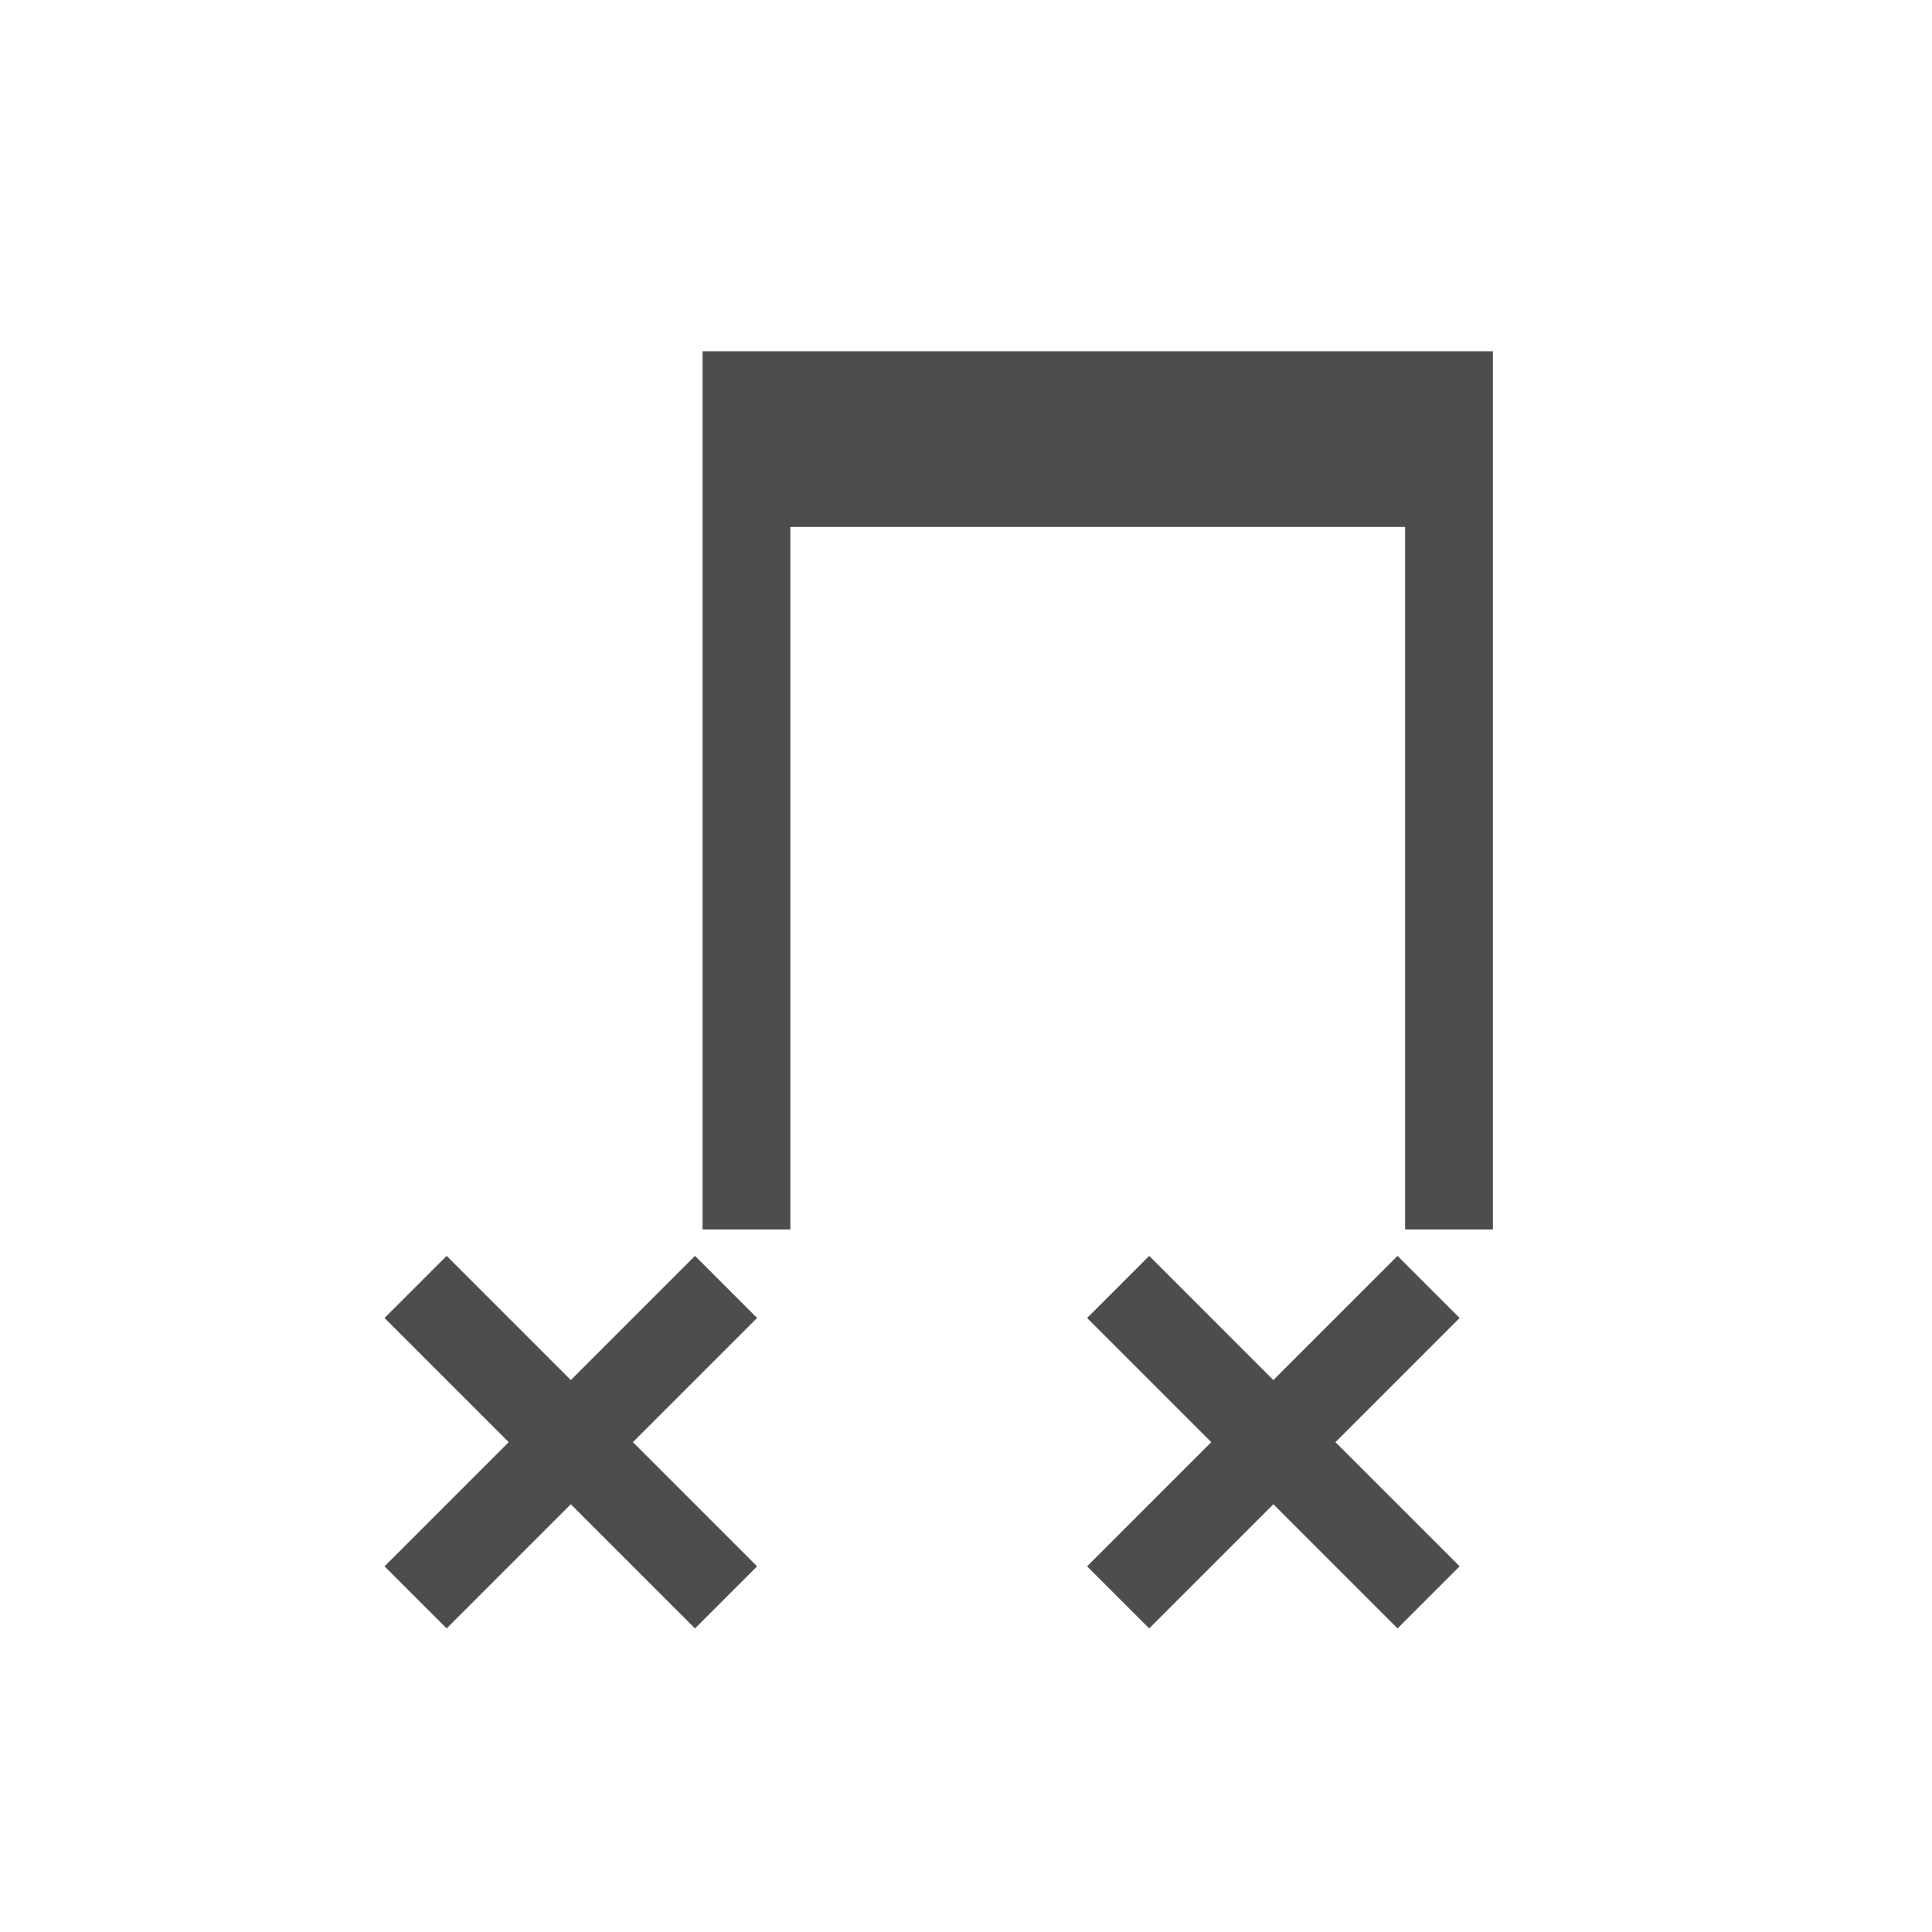
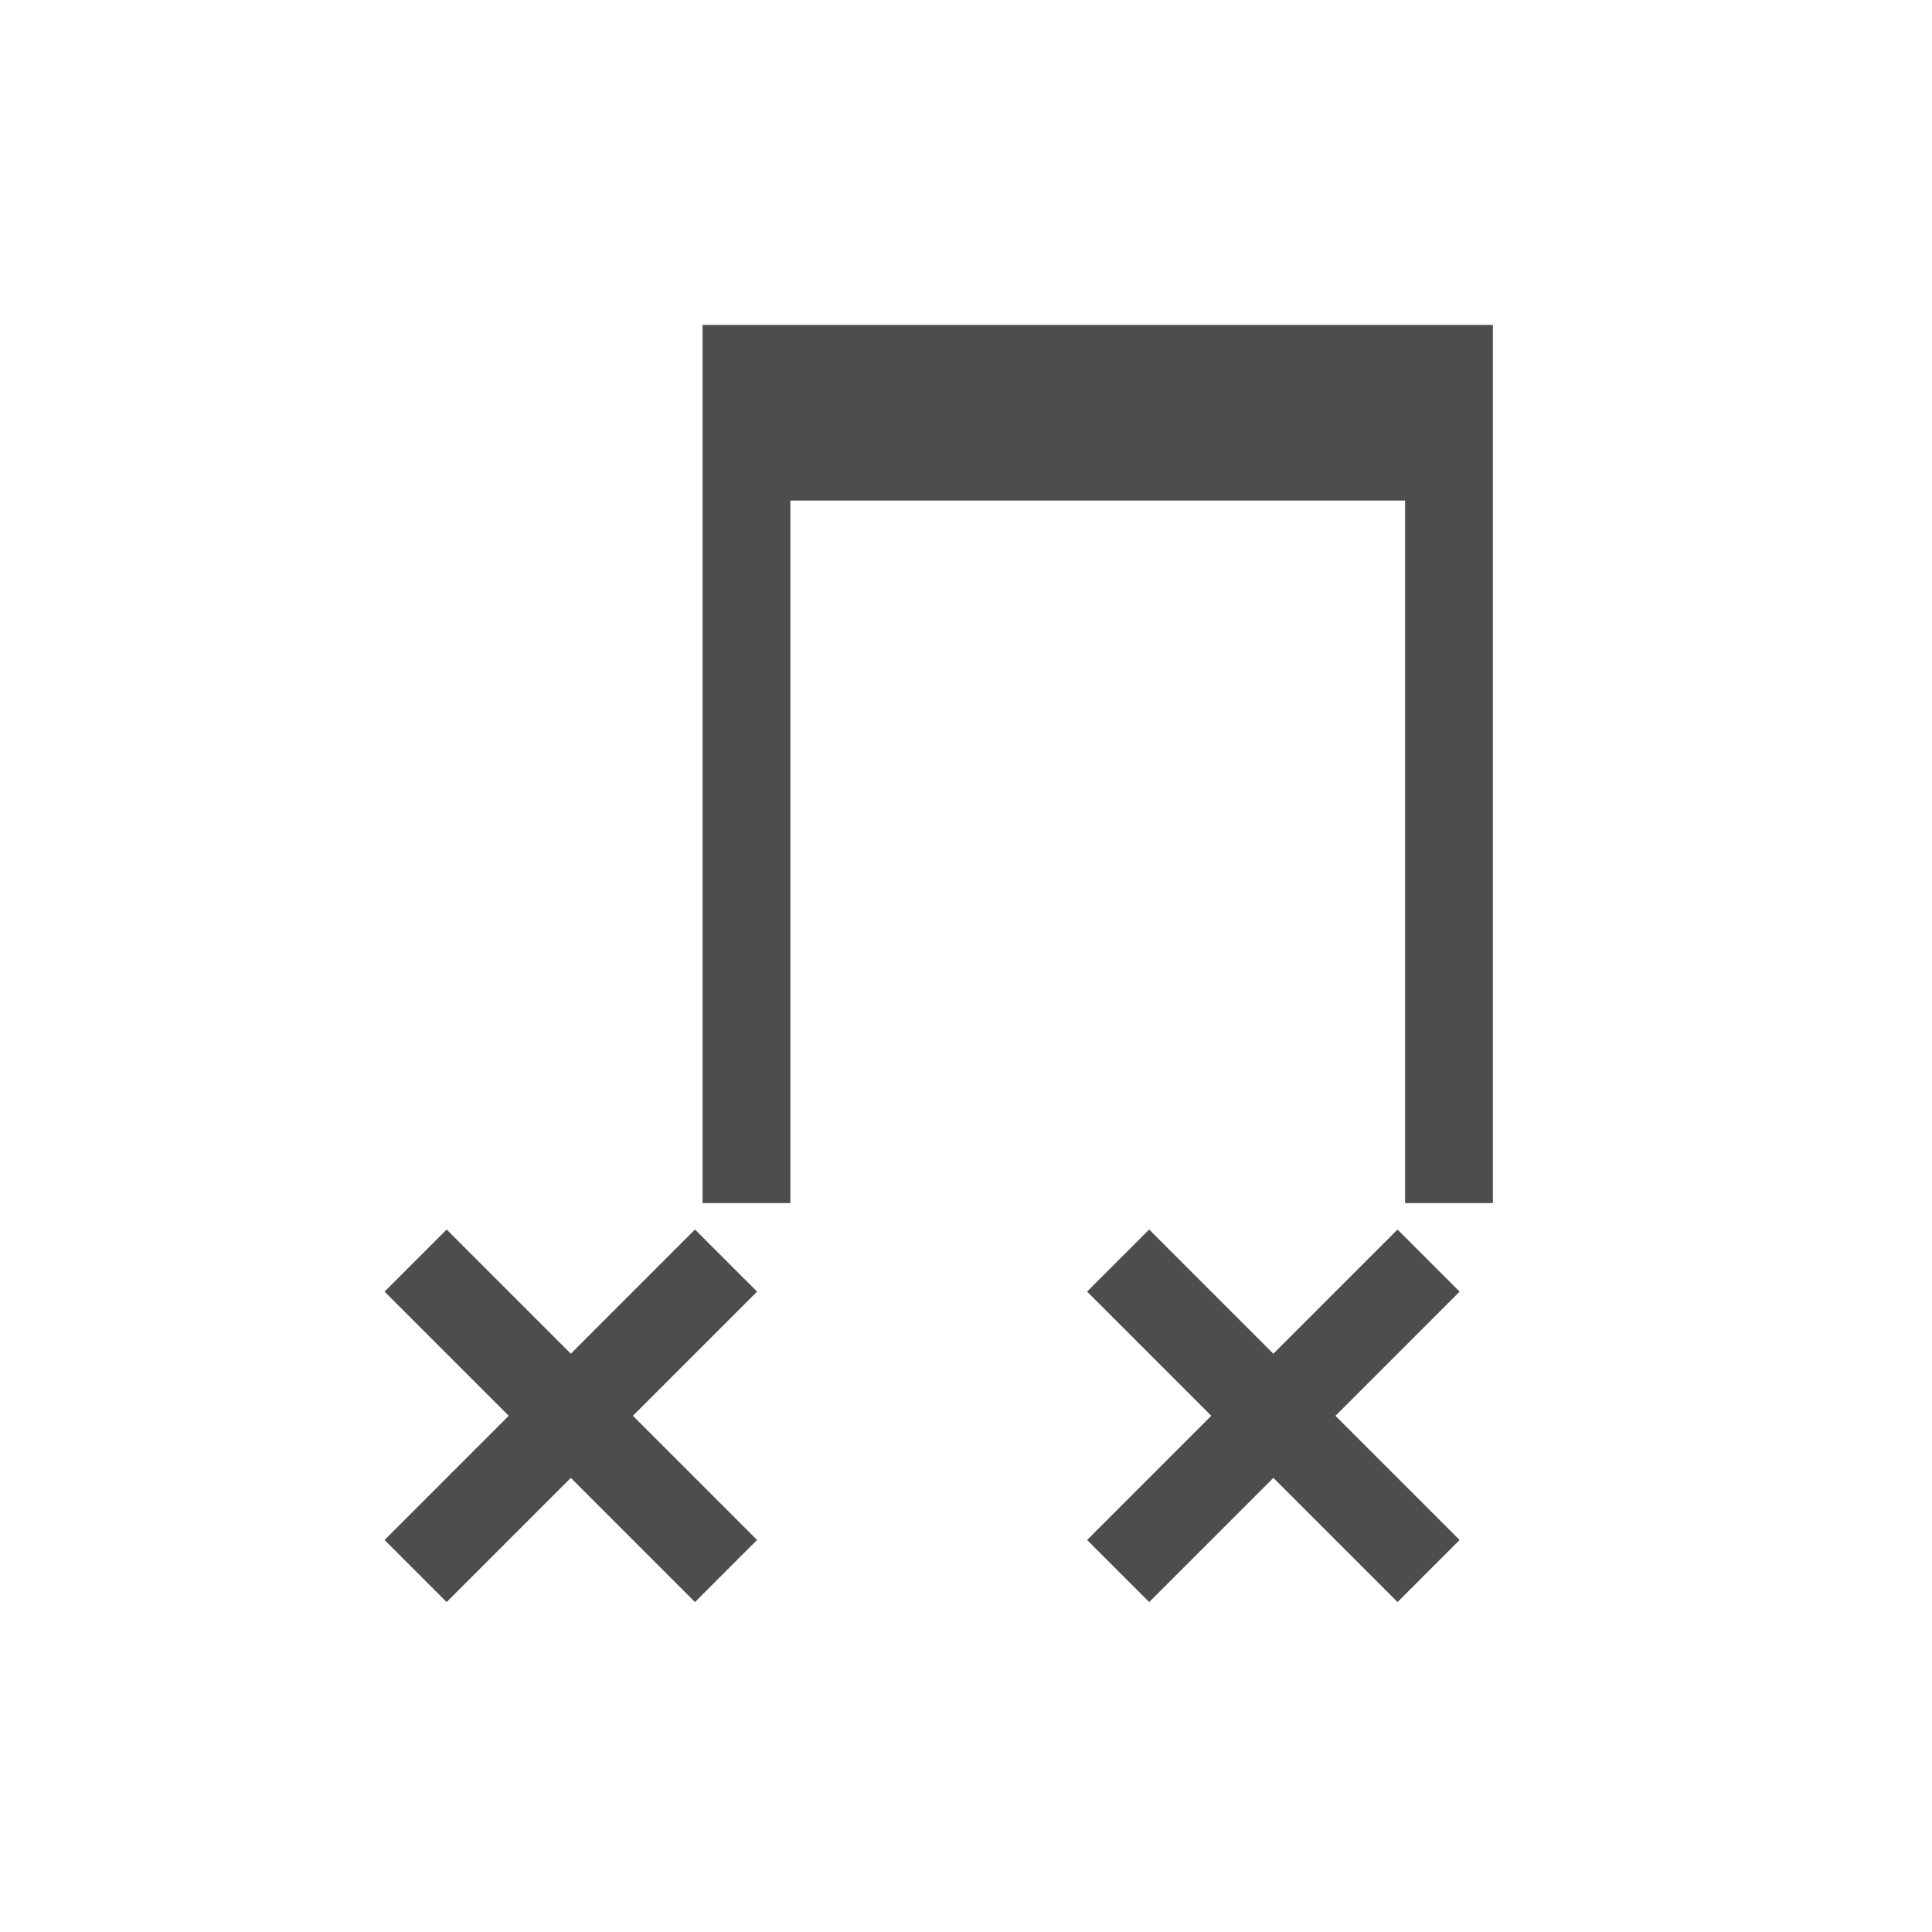
<svg xmlns="http://www.w3.org/2000/svg" id="svg3521" height="22" viewBox="0 0 22 22" width="22" version="1.1">
  <defs id="defs4339">
    <style id="current-color-scheme" type="text/css">.ColorScheme-Text {
        color:#4d4d4d;
      }</style>
  </defs>
  <g id="layer1" transform="translate(0 -1030.4)">
-     <path id="rect4298" class="ColorScheme-Text" style="fill:currentColor" d="m8 4v2 8h1v-8h7v8h1v-8-2h-9zm-2.914 10.301l-0.707 0.707 1.414 1.414-1.414 1.414 0.707 0.707 1.414-1.414 1.414 1.414 0.707-0.707-1.414-1.414 1.414-1.414-0.707-0.707-1.414 1.414-1.414-1.414zm8 0l-0.707 0.707 1.414 1.414-1.414 1.414 0.707 0.707 1.414-1.414 1.414 1.414 0.707-0.707-1.414-1.414 1.414-1.414-0.707-0.707-1.414 1.414-1.414-1.414z" transform="translate(0,1030.4)" />
+     <path id="rect4298" class="ColorScheme-Text" style="fill:currentColor" d="m8 4v2 8h1v-8h7v8h1v-8-2h-9zm-2.914 10.301l-0.707 0.707 1.414 1.414-1.414 1.414 0.707 0.707 1.414-1.414 1.414 1.414 0.707-0.707-1.414-1.414 1.414-1.414-0.707-0.707-1.414 1.414-1.414-1.414zm8 0l-0.707 0.707 1.414 1.414-1.414 1.414 0.707 0.707 1.414-1.414 1.414 1.414 0.707-0.707-1.414-1.414 1.414-1.414-0.707-0.707-1.414 1.414-1.414-1.414z" transform="translate(0,1030.1)" />
  </g>
</svg>
